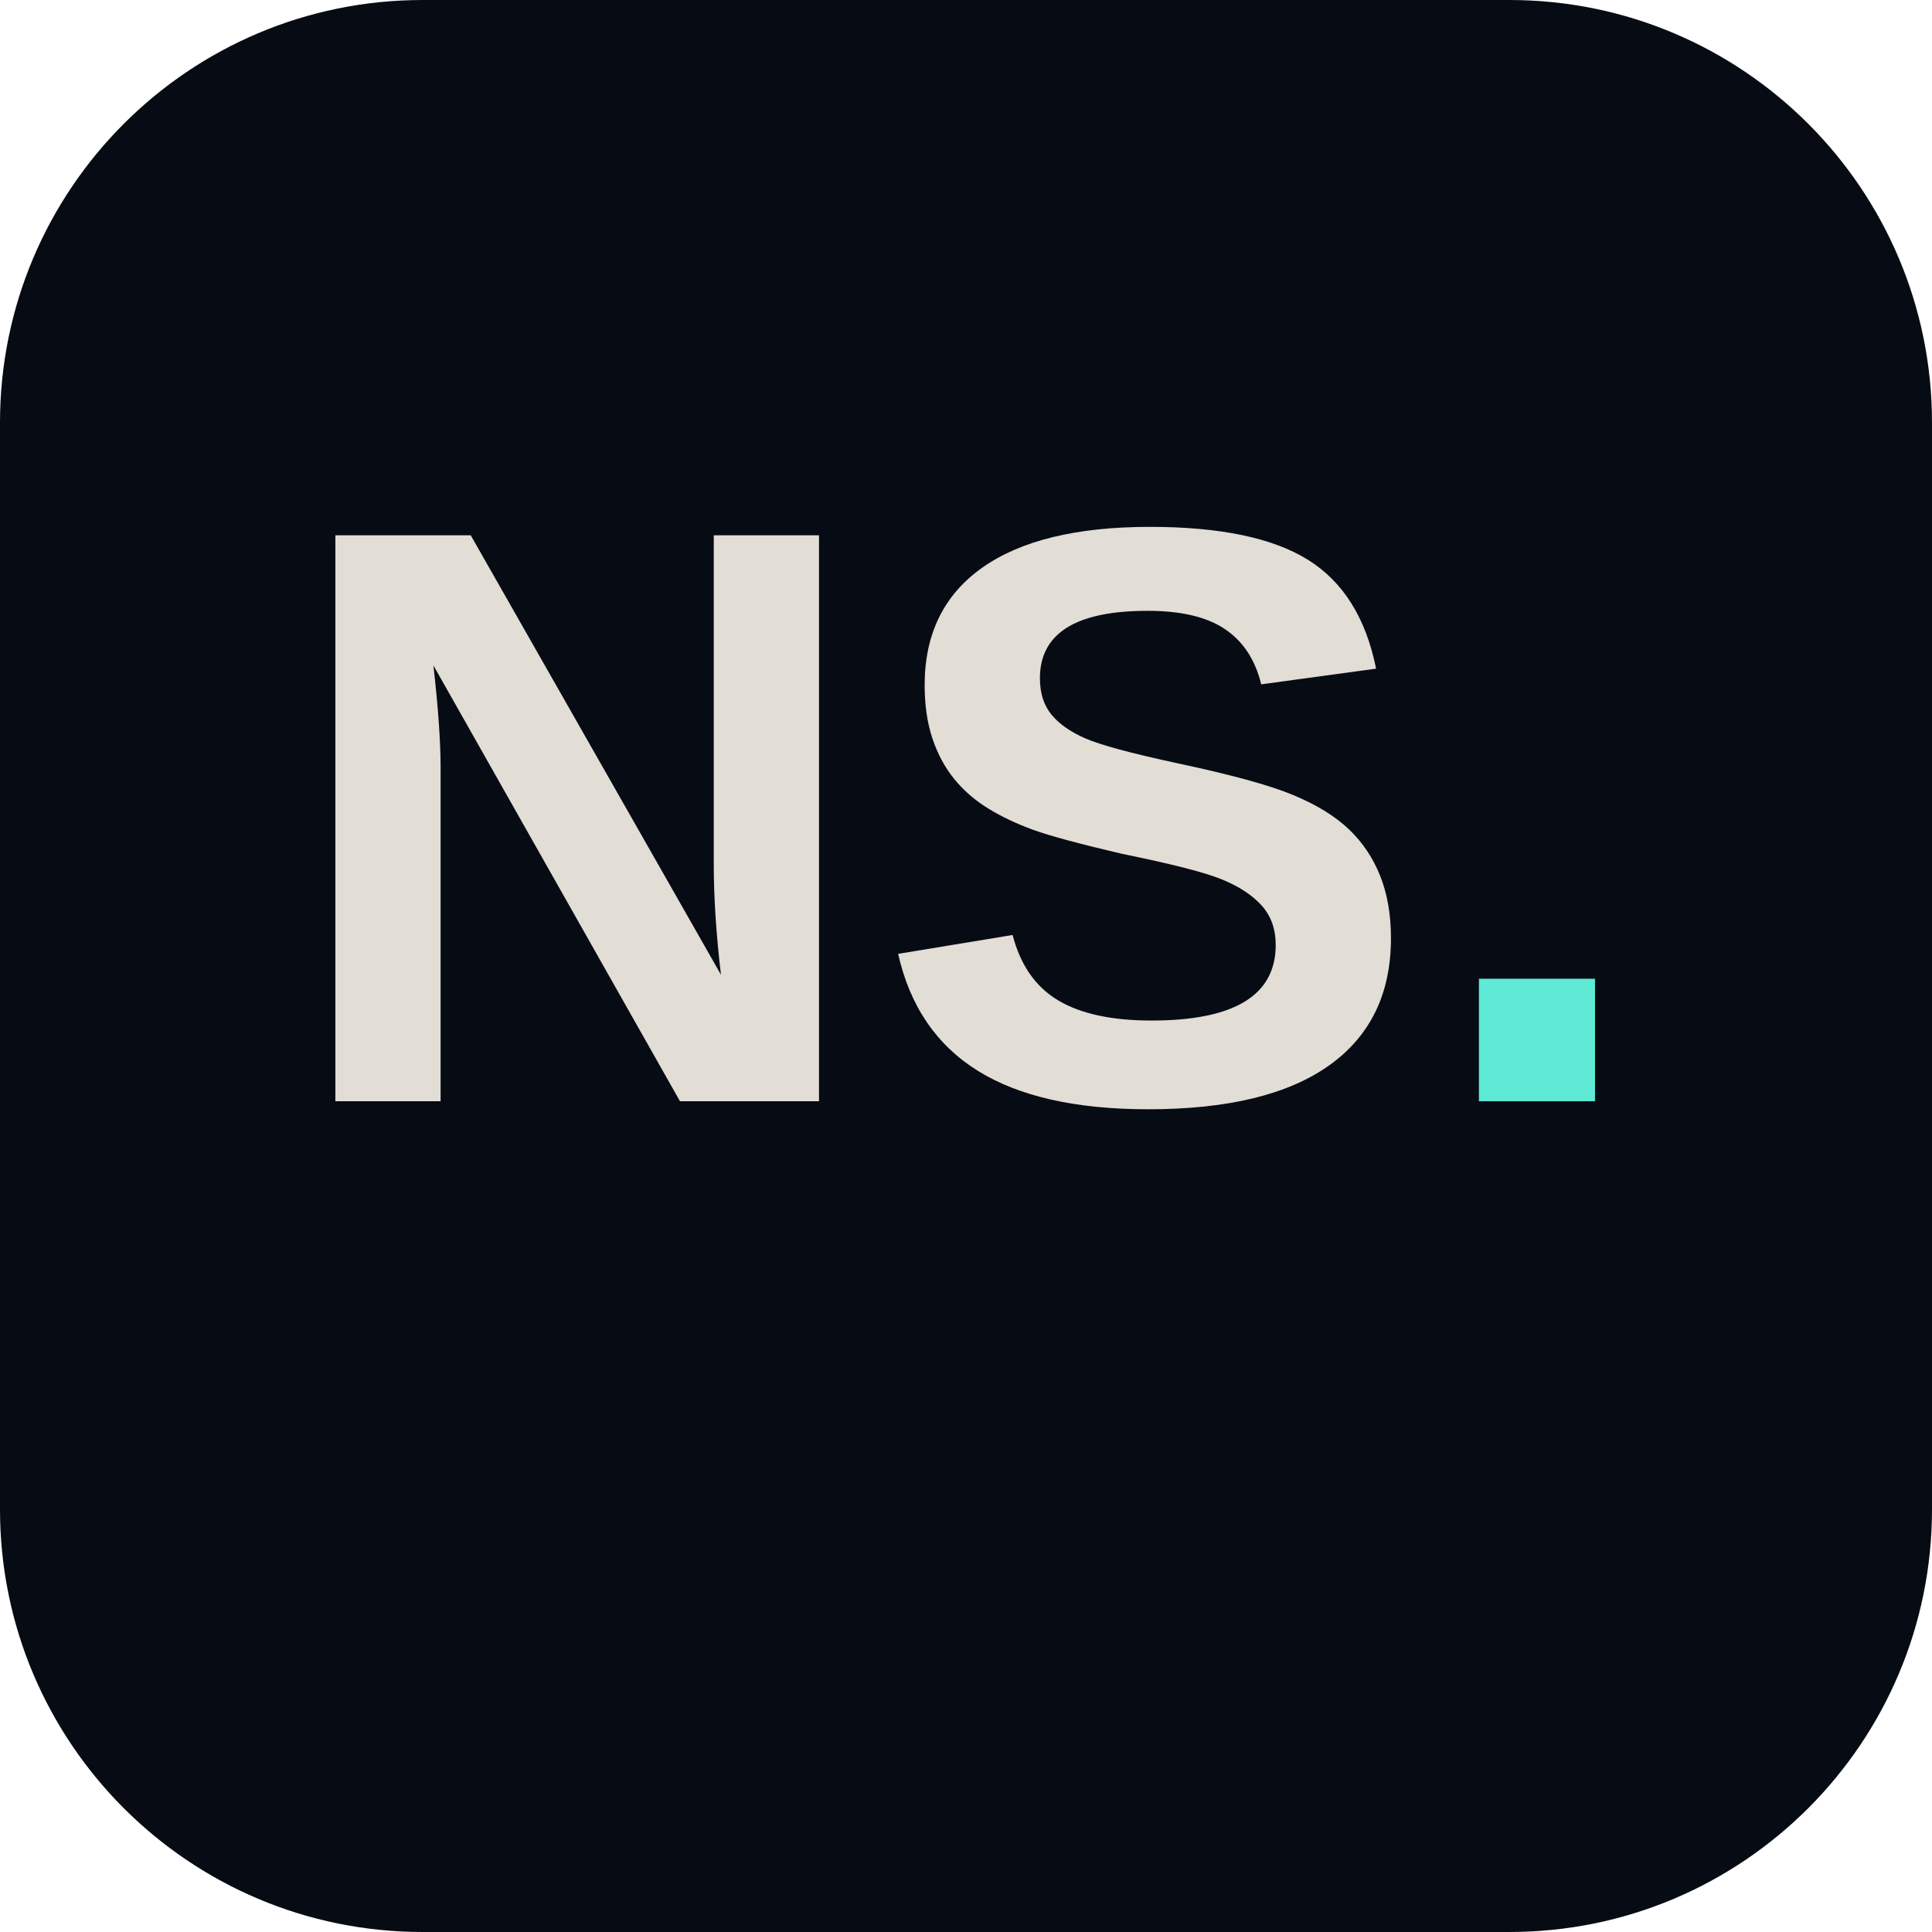
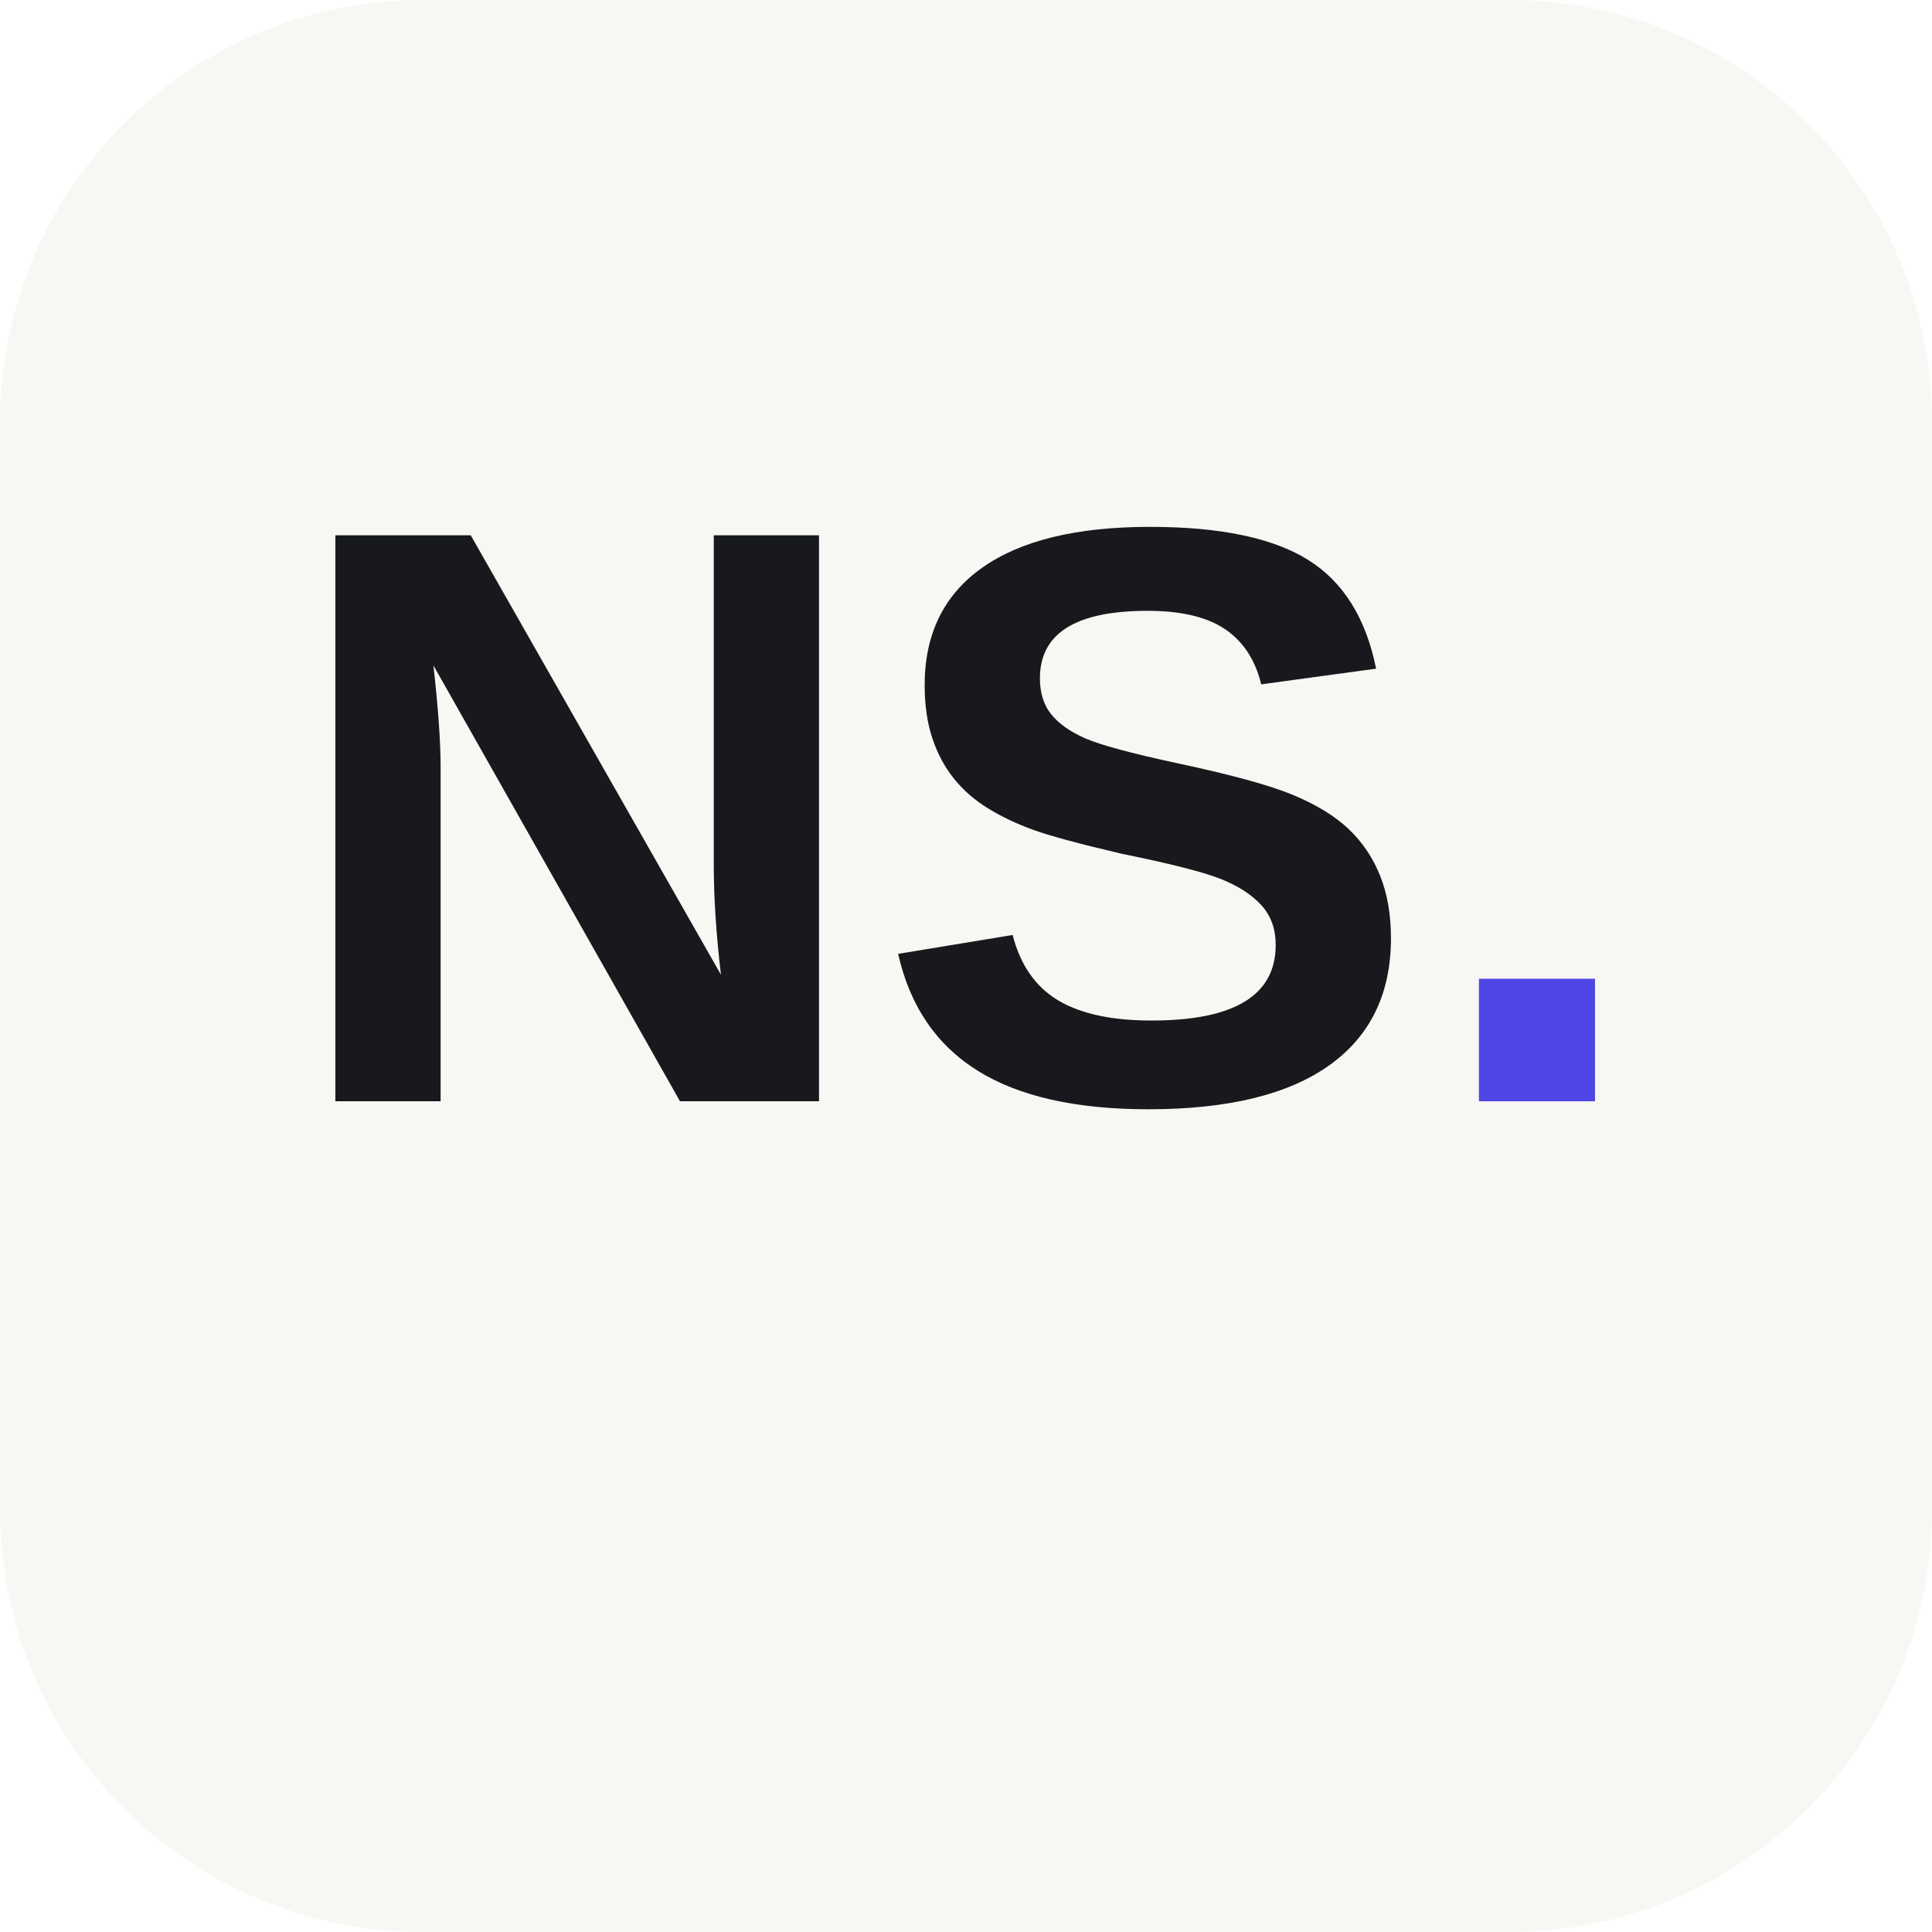
<svg xmlns="http://www.w3.org/2000/svg" viewBox="0 0 512 512">
-   <rect width="512" height="512" rx="112" fill="#070B14" />
-   <text x="50%" y="57%" text-anchor="middle" font-family="Arial, sans-serif" font-size="218" font-weight="800" fill="#E2DDD5">NS<tspan fill="#5EEAD4">.</tspan>
+   <rect width="512" height="512" rx="112" fill="#F8F7F3" />
+   <text x="50%" y="57%" text-anchor="middle" font-family="Arial, sans-serif" font-size="218" font-weight="800" fill="#17191D">NS<tspan fill="#4F46E5">.</tspan>
  </text>
</svg>
